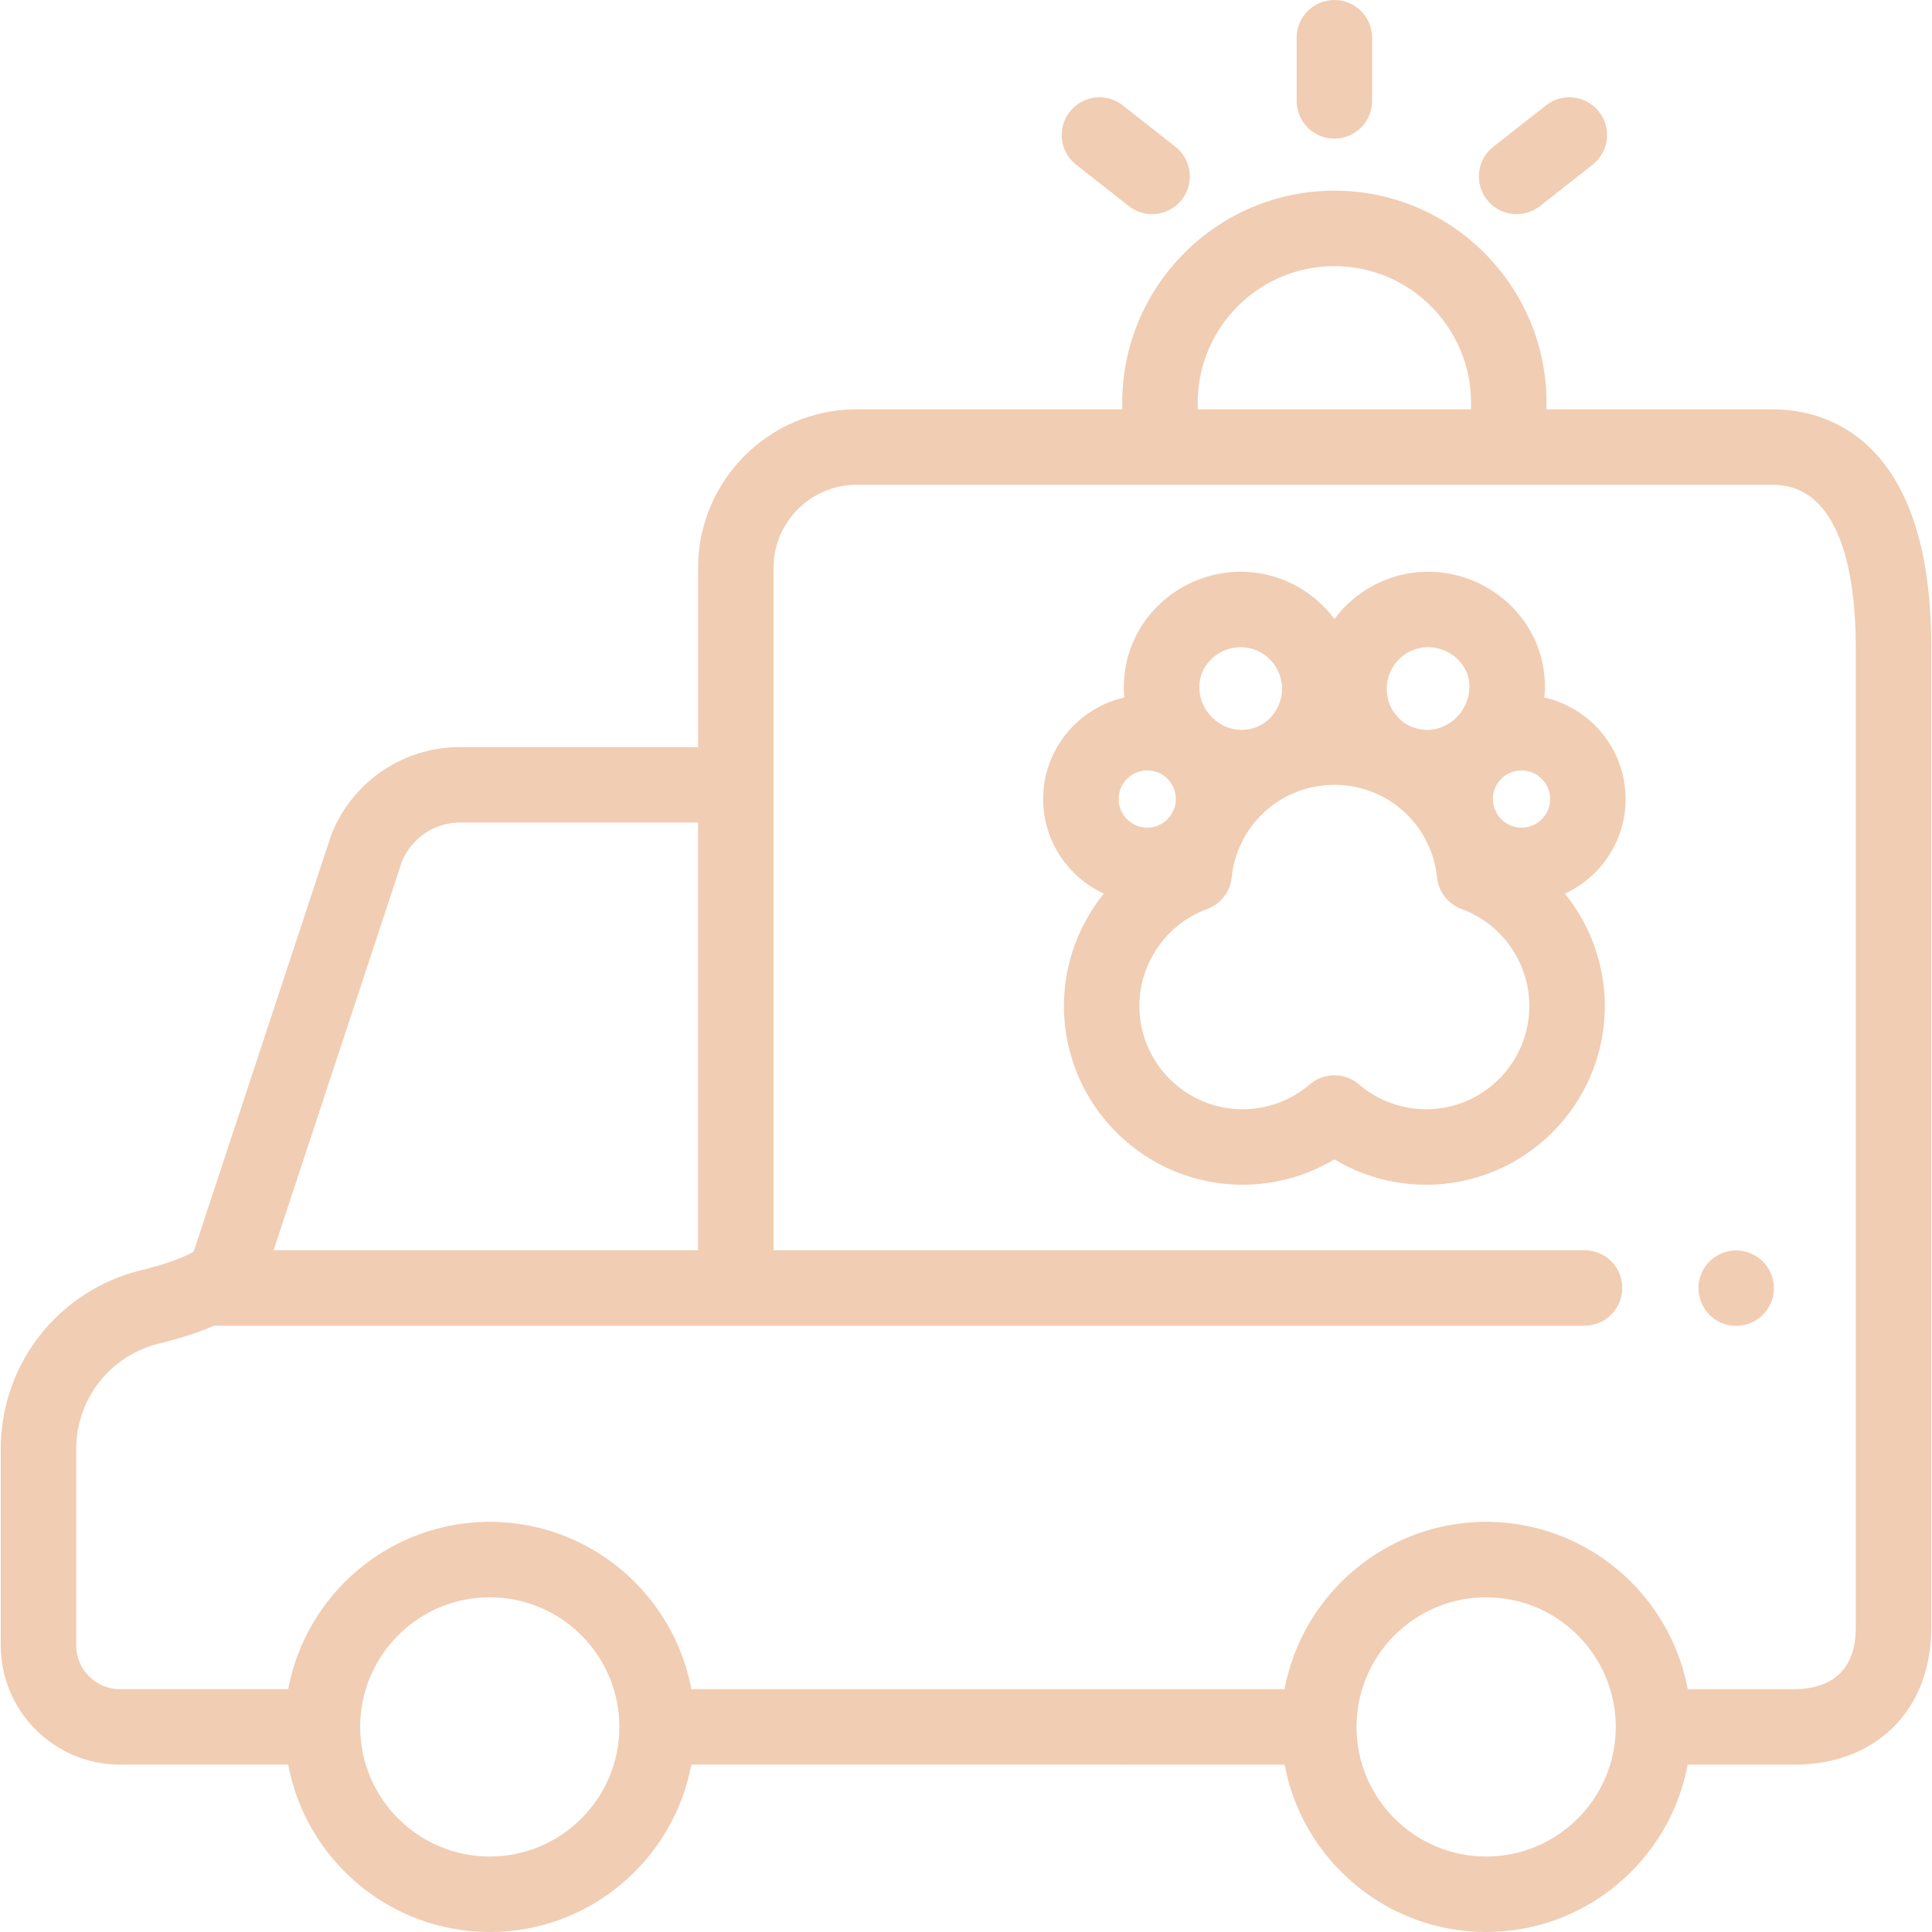
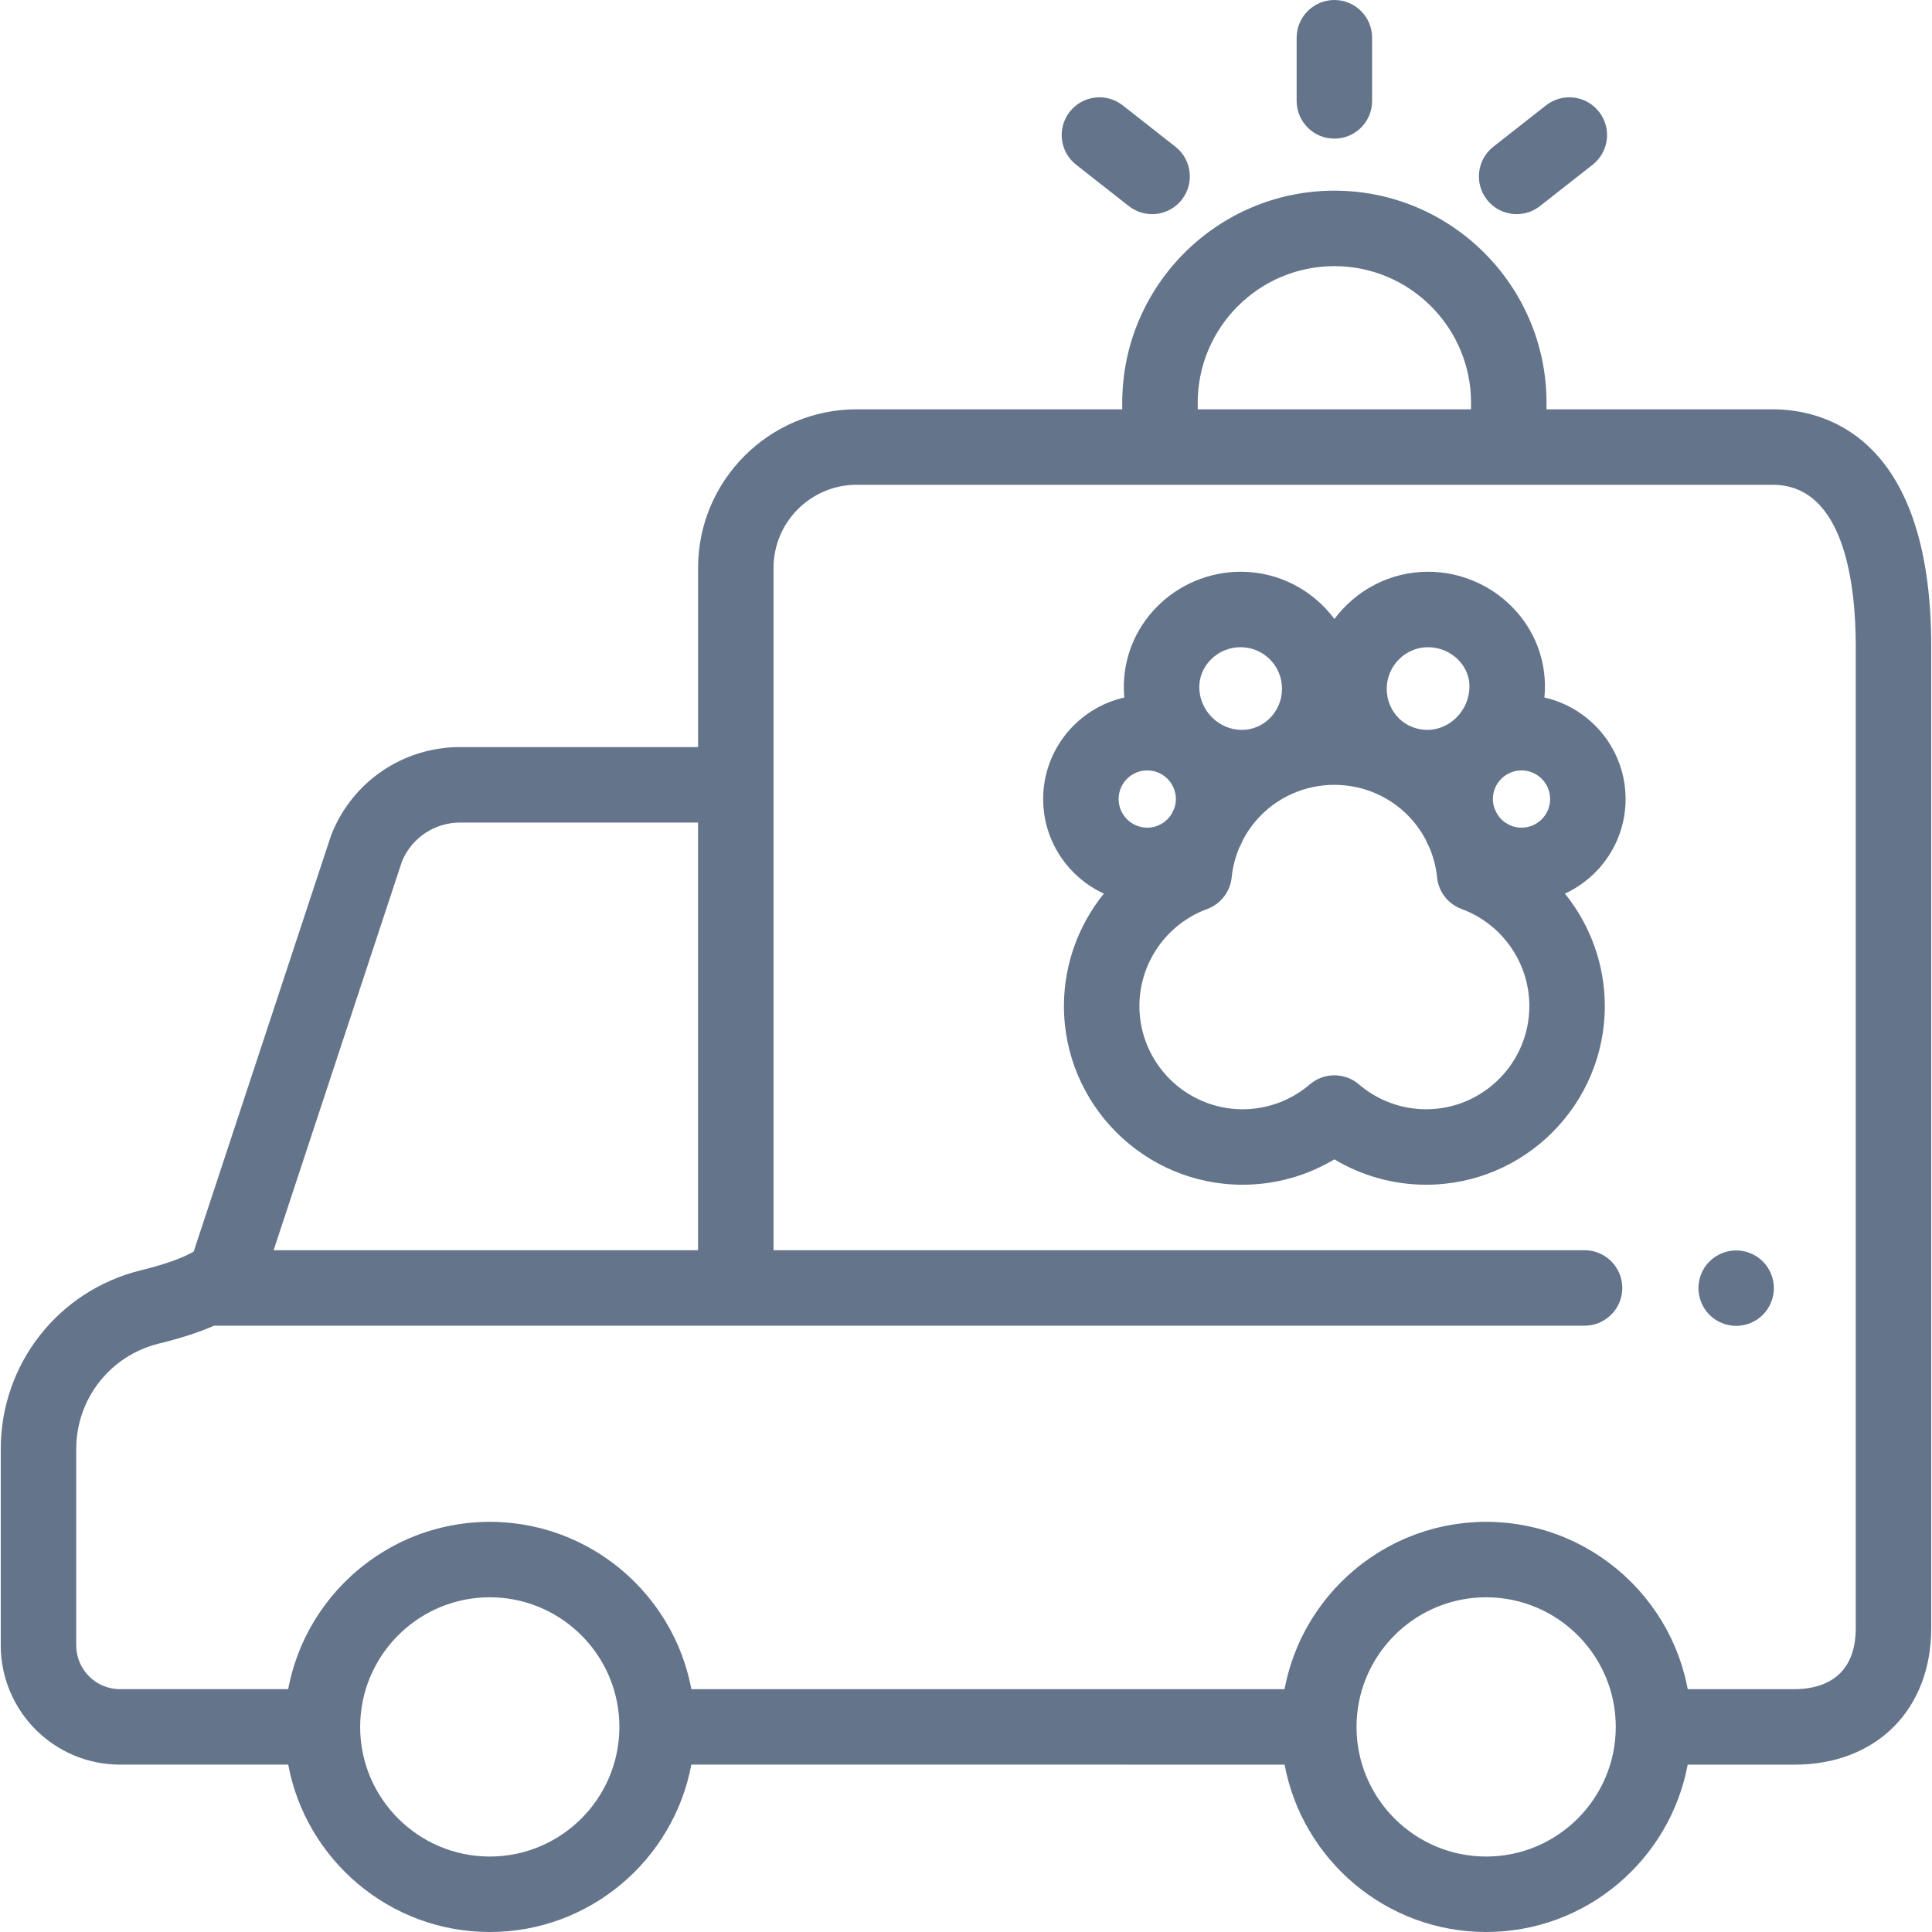
<svg xmlns="http://www.w3.org/2000/svg" version="1.1" id="Capa_1" x="0px" y="0px" viewBox="0 0 512 512" style="enable-background:new 0 0 512 512;" xml:space="preserve" width="512px" height="512px">
  <g>
    <g>
      <g>
-         <path d="M469.772,108.472h-59.929v-1.724c0-31-25.22-56.22-56.22-56.22s-56.22,25.22-56.22,56.22v1.724h-70.381    c-23.174,0-42.027,18.854-42.027,42.027v47.483h-63.029c-15.036,0-28.401,9.005-34.048,22.941    c-0.082,0.204-0.158,0.411-0.228,0.62L51.329,331.682c-0.33,0.196-0.751,0.428-1.275,0.69c-0.002,0.001-0.004,0.001-0.006,0.002    c-2.079,1.038-5.962,2.618-12.654,4.253c-21.898,5.347-37.193,24.828-37.193,47.377v52.039c0,17.424,14.175,31.6,31.599,31.6    l44.58,0.001C81.087,492.853,103.24,512,129.794,512c26.553,0,48.706-19.147,53.414-44.355l157.223,0.003    c4.708,25.207,26.86,44.352,53.413,44.352c26.552,0,48.704-19.144,53.413-44.351l28.311,0.001    c21.671,0,36.231-14.561,36.231-36.231V171.35C511.799,114.599,482.408,108.472,469.772,108.472z M317.403,106.748    c0-19.972,16.248-36.22,36.22-36.22c19.972,0,36.22,16.248,36.22,36.22v1.724h-72.44V106.748z M106.567,228.164    c2.634-6.195,8.646-10.182,15.398-10.182h63.029v113.339H72.51L106.567,228.164z M129.794,492    c-18.941,0-34.351-15.409-34.351-34.351c0-0.234,0.013-0.465,0.018-0.699c0.007-0.357,0.009-0.715,0.027-1.07    c0.003-0.056,0.01-0.111,0.013-0.167c1.008-18.043,16.004-32.415,34.293-32.415c16.55,0,30.404,11.767,33.637,27.373    c0.004,0.02,0.01,0.04,0.014,0.06c0.109,0.529,0.203,1.063,0.287,1.601c0.005,0.03,0.011,0.059,0.016,0.089    c0.06,0.391,0.104,0.786,0.15,1.181c0.021,0.18,0.05,0.357,0.068,0.537c0.031,0.308,0.048,0.621,0.071,0.931    c0.02,0.271,0.048,0.539,0.062,0.811c0.014,0.28,0.014,0.564,0.021,0.846c0.008,0.307,0.023,0.612,0.023,0.921    C164.145,476.591,148.735,492,129.794,492z M393.844,492c-18.941,0-34.351-15.409-34.351-34.351c0-0.447,0.017-0.891,0.034-1.334    c0.005-0.143,0.004-0.289,0.011-0.431c0.017-0.33,0.049-0.655,0.075-0.982c0.02-0.253,0.032-0.509,0.058-0.761    c0.011-0.107,0.029-0.212,0.04-0.318c0.116-1.044,0.273-2.076,0.481-3.089c0.006-0.03,0.014-0.059,0.021-0.089    c3.243-15.593,17.089-27.346,33.631-27.346c4.735,0,9.25,0.963,13.358,2.704c12.325,5.222,20.992,17.441,20.992,31.647    C428.194,476.591,412.785,492,393.844,492z M475.568,447.649l-28.295-0.001c-0.033-0.177-0.076-0.351-0.111-0.528    c-0.066-0.334-0.137-0.665-0.209-0.997c-0.111-0.51-0.228-1.018-0.352-1.523c-0.081-0.329-0.165-0.656-0.252-0.982    c-0.136-0.508-0.281-1.012-0.431-1.514c-0.094-0.312-0.186-0.625-0.284-0.935c-0.167-0.524-0.346-1.043-0.529-1.56    c-0.098-0.277-0.191-0.557-0.294-0.832c-0.222-0.598-0.459-1.189-0.702-1.776c-0.077-0.186-0.147-0.376-0.226-0.561    c-0.331-0.778-0.679-1.547-1.044-2.306c-0.046-0.095-0.096-0.186-0.142-0.28c-0.32-0.654-0.651-1.302-0.996-1.942    c-0.127-0.235-0.262-0.464-0.392-0.697c-0.276-0.494-0.555-0.986-0.847-1.471c-0.158-0.263-0.322-0.521-0.485-0.782    c-0.278-0.446-0.561-0.889-0.851-1.327c-0.178-0.268-0.359-0.532-0.542-0.796c-0.292-0.423-0.59-0.841-0.893-1.255    c-0.191-0.26-0.382-0.519-0.577-0.776c-0.315-0.414-0.638-0.822-0.964-1.226c-0.195-0.241-0.387-0.483-0.586-0.721    c-0.355-0.425-0.72-0.841-1.087-1.255c-0.182-0.204-0.359-0.413-0.544-0.614c-0.458-0.501-0.928-0.99-1.405-1.473    c-0.103-0.104-0.201-0.213-0.305-0.316c-0.589-0.588-1.192-1.163-1.808-1.724c-0.131-0.12-0.268-0.233-0.401-0.352    c-0.482-0.431-0.97-0.858-1.468-1.272c-0.218-0.182-0.443-0.356-0.664-0.534c-0.423-0.34-0.847-0.678-1.279-1.006    c-0.254-0.192-0.511-0.379-0.768-0.566c-0.413-0.302-0.829-0.6-1.251-0.89c-0.272-0.187-0.547-0.371-0.822-0.554    c-0.421-0.279-0.847-0.551-1.276-0.819c-0.28-0.175-0.561-0.348-0.845-0.518c-0.443-0.265-0.891-0.52-1.342-0.772    c-0.277-0.155-0.553-0.313-0.833-0.463c-0.49-0.263-0.987-0.514-1.486-0.762c-0.248-0.124-0.493-0.253-0.743-0.372    c-0.652-0.312-1.313-0.61-1.979-0.896c-0.102-0.044-0.202-0.093-0.305-0.137c-0.772-0.327-1.554-0.634-2.344-0.926    c-0.225-0.083-0.454-0.156-0.681-0.236c-0.566-0.2-1.133-0.397-1.707-0.579c-0.301-0.095-0.605-0.181-0.908-0.271    c-0.509-0.151-1.019-0.3-1.534-0.437c-0.33-0.088-0.662-0.168-0.995-0.25c-0.497-0.122-0.996-0.239-1.498-0.347    c-0.345-0.074-0.69-0.144-1.037-0.212c-0.502-0.098-1.007-0.187-1.514-0.271c-0.347-0.057-0.694-0.115-1.043-0.165    c-0.524-0.076-1.052-0.14-1.581-0.201c-0.335-0.039-0.669-0.081-1.006-0.113c-0.582-0.056-1.169-0.096-1.757-0.134    c-0.287-0.018-0.571-0.044-0.859-0.058c-0.877-0.042-1.759-0.067-2.646-0.067c-0.887,0-1.769,0.025-2.646,0.067    c-0.288,0.014-0.573,0.04-0.86,0.058c-0.587,0.038-1.173,0.078-1.755,0.134c-0.338,0.033-0.672,0.075-1.008,0.114    c-0.528,0.061-1.055,0.125-1.578,0.201c-0.35,0.051-0.699,0.108-1.047,0.166c-0.505,0.084-1.008,0.173-1.509,0.27    c-0.349,0.068-0.696,0.139-1.043,0.213c-0.499,0.108-0.995,0.224-1.489,0.345c-0.336,0.082-0.671,0.164-1.004,0.252    c-0.51,0.135-1.015,0.282-1.519,0.432c-0.308,0.092-0.618,0.179-0.924,0.276c-0.563,0.178-1.118,0.371-1.673,0.567    c-0.238,0.084-0.479,0.161-0.716,0.249c-0.786,0.29-1.564,0.596-2.332,0.921c-0.127,0.054-0.251,0.114-0.378,0.169    c-0.641,0.277-1.277,0.562-1.905,0.862c-0.265,0.127-0.524,0.263-0.787,0.394c-0.482,0.241-0.964,0.483-1.438,0.737    c-0.293,0.157-0.582,0.322-0.872,0.485c-0.436,0.245-0.871,0.492-1.3,0.748c-0.296,0.177-0.588,0.358-0.88,0.54    c-0.415,0.259-0.827,0.523-1.235,0.792c-0.289,0.191-0.576,0.384-0.861,0.58c-0.405,0.279-0.804,0.565-1.201,0.855    c-0.273,0.199-0.547,0.397-0.816,0.601c-0.411,0.312-0.814,0.633-1.216,0.956c-0.242,0.195-0.487,0.385-0.726,0.584    c-0.462,0.385-0.914,0.782-1.363,1.181c-0.167,0.148-0.338,0.291-0.503,0.441c-0.607,0.553-1.201,1.119-1.782,1.699    c-0.147,0.146-0.286,0.3-0.432,0.448c-0.431,0.44-0.859,0.883-1.276,1.338c-0.208,0.228-0.409,0.462-0.613,0.693    c-0.343,0.387-0.684,0.775-1.016,1.172c-0.216,0.259-0.426,0.522-0.637,0.785c-0.308,0.382-0.612,0.766-0.91,1.156    c-0.211,0.277-0.418,0.557-0.624,0.838c-0.286,0.39-0.566,0.784-0.841,1.182c-0.198,0.287-0.395,0.574-0.588,0.865    c-0.273,0.41-0.537,0.826-0.798,1.244c-0.179,0.286-0.36,0.571-0.533,0.86c-0.27,0.449-0.528,0.905-0.784,1.363    c-0.15,0.267-0.305,0.531-0.451,0.802c-0.308,0.57-0.601,1.15-0.888,1.732c-0.081,0.164-0.168,0.323-0.247,0.488    c-0.359,0.746-0.701,1.502-1.027,2.267c-0.099,0.233-0.188,0.471-0.284,0.706c-0.221,0.539-0.439,1.08-0.643,1.628    c-0.114,0.306-0.217,0.616-0.326,0.923c-0.171,0.486-0.339,0.973-0.497,1.465c-0.107,0.334-0.206,0.672-0.307,1.009    c-0.142,0.476-0.279,0.953-0.408,1.434c-0.093,0.348-0.182,0.698-0.269,1.049c-0.119,0.481-0.23,0.965-0.336,1.452    c-0.077,0.353-0.153,0.706-0.223,1.061c-0.033,0.168-0.074,0.333-0.105,0.501l-157.194-0.003    c-0.033-0.173-0.074-0.344-0.108-0.517c-0.067-0.342-0.141-0.681-0.214-1.02c-0.109-0.5-0.223-0.998-0.346-1.493    c-0.084-0.339-0.17-0.677-0.26-1.013c-0.132-0.494-0.273-0.984-0.419-1.472c-0.097-0.326-0.194-0.652-0.297-0.976    c-0.161-0.504-0.333-1.002-0.508-1.499c-0.105-0.298-0.206-0.598-0.316-0.894c-0.207-0.558-0.429-1.108-0.655-1.657    c-0.092-0.226-0.178-0.456-0.274-0.68c-0.327-0.767-0.669-1.525-1.03-2.273c-0.073-0.151-0.153-0.297-0.227-0.447    c-0.294-0.597-0.594-1.19-0.91-1.774c-0.142-0.264-0.294-0.523-0.441-0.784c-0.26-0.463-0.521-0.925-0.794-1.379    c-0.172-0.287-0.351-0.568-0.528-0.851c-0.263-0.421-0.529-0.839-0.803-1.252c-0.192-0.289-0.387-0.574-0.585-0.859    c-0.276-0.399-0.558-0.795-0.844-1.187c-0.205-0.28-0.412-0.56-0.623-0.836c-0.297-0.39-0.601-0.774-0.909-1.155    c-0.212-0.263-0.423-0.528-0.639-0.787c-0.331-0.395-0.671-0.782-1.012-1.168c-0.206-0.232-0.408-0.468-0.617-0.697    c-0.412-0.45-0.836-0.889-1.263-1.325c-0.15-0.153-0.293-0.311-0.445-0.461c-0.58-0.579-1.173-1.144-1.779-1.696    c-0.168-0.154-0.344-0.299-0.514-0.451c-0.445-0.396-0.893-0.789-1.352-1.171c-0.242-0.201-0.49-0.394-0.735-0.591    c-0.398-0.32-0.798-0.639-1.206-0.948c-0.271-0.206-0.547-0.405-0.822-0.606c-0.395-0.288-0.792-0.573-1.195-0.851    c-0.287-0.197-0.576-0.391-0.867-0.583c-0.406-0.268-0.815-0.53-1.228-0.788c-0.294-0.184-0.589-0.366-0.887-0.544    c-0.426-0.255-0.858-0.501-1.292-0.744c-0.292-0.164-0.583-0.33-0.879-0.488c-0.471-0.253-0.949-0.493-1.427-0.732    c-0.266-0.133-0.529-0.271-0.798-0.4c-0.619-0.296-1.247-0.577-1.878-0.851c-0.135-0.059-0.267-0.123-0.403-0.181    c-0.767-0.324-1.544-0.63-2.329-0.92c-0.241-0.089-0.486-0.167-0.729-0.253c-0.55-0.194-1.102-0.386-1.66-0.563    c-0.308-0.098-0.621-0.186-0.932-0.278c-0.502-0.149-1.004-0.295-1.511-0.43c-0.335-0.089-0.672-0.171-1.009-0.253    c-0.493-0.121-0.987-0.236-1.485-0.344c-0.347-0.075-0.695-0.146-1.045-0.214c-0.5-0.097-1.003-0.187-1.508-0.27    c-0.348-0.057-0.696-0.115-1.047-0.166c-0.524-0.076-1.051-0.14-1.579-0.201c-0.335-0.039-0.669-0.081-1.006-0.114    c-0.583-0.056-1.169-0.096-1.757-0.134c-0.287-0.018-0.571-0.044-0.859-0.058c-0.877-0.042-1.758-0.067-2.646-0.067    c-0.887,0-1.768,0.025-2.646,0.067c-0.288,0.014-0.573,0.04-0.86,0.058c-0.587,0.038-1.173,0.078-1.755,0.134    c-0.338,0.033-0.673,0.075-1.009,0.114c-0.527,0.061-1.053,0.125-1.576,0.201c-0.352,0.051-0.701,0.109-1.05,0.166    c-0.504,0.083-1.005,0.172-1.504,0.269c-0.35,0.068-0.7,0.139-1.047,0.214c-0.496,0.107-0.989,0.222-1.481,0.343    c-0.339,0.083-0.679,0.166-1.015,0.255c-0.503,0.134-1.002,0.279-1.5,0.427c-0.314,0.093-0.63,0.183-0.942,0.281    c-0.55,0.174-1.094,0.364-1.637,0.555c-0.251,0.088-0.504,0.169-0.753,0.261c-0.782,0.289-1.556,0.593-2.32,0.916    c-0.155,0.066-0.306,0.139-0.46,0.206c-0.611,0.265-1.219,0.537-1.819,0.824c-0.28,0.134-0.554,0.278-0.832,0.417    c-0.467,0.233-0.933,0.468-1.392,0.714c-0.304,0.163-0.603,0.334-0.904,0.503c-0.424,0.238-0.847,0.478-1.264,0.728    c-0.306,0.183-0.609,0.37-0.912,0.559c-0.403,0.251-0.803,0.508-1.199,0.769c-0.3,0.198-0.598,0.398-0.894,0.602    c-0.392,0.27-0.778,0.547-1.163,0.827c-0.285,0.208-0.572,0.415-0.853,0.629c-0.393,0.299-0.779,0.606-1.164,0.915    c-0.259,0.208-0.521,0.411-0.775,0.624c-0.433,0.36-0.855,0.732-1.276,1.105c-0.196,0.173-0.396,0.341-0.59,0.517    c-0.599,0.547-1.187,1.107-1.761,1.679c-0.178,0.178-0.348,0.364-0.524,0.544c-0.399,0.409-0.796,0.819-1.182,1.24    c-0.225,0.245-0.441,0.498-0.661,0.747c-0.326,0.369-0.651,0.738-0.966,1.116c-0.228,0.272-0.45,0.55-0.672,0.827    c-0.295,0.367-0.587,0.736-0.873,1.111c-0.221,0.29-0.437,0.582-0.652,0.876c-0.275,0.376-0.545,0.756-0.811,1.14    c-0.207,0.299-0.413,0.599-0.614,0.902c-0.263,0.396-0.517,0.797-0.77,1.199c-0.188,0.3-0.377,0.598-0.559,0.902    c-0.259,0.431-0.506,0.869-0.753,1.307c-0.16,0.285-0.325,0.567-0.481,0.855c-0.29,0.538-0.565,1.084-0.837,1.632    c-0.098,0.196-0.202,0.388-0.297,0.586c-0.356,0.74-0.695,1.489-1.018,2.247c-0.11,0.258-0.208,0.521-0.314,0.781    c-0.21,0.515-0.419,1.03-0.613,1.552c-0.119,0.319-0.227,0.642-0.34,0.964c-0.166,0.473-0.33,0.946-0.483,1.424    c-0.11,0.343-0.212,0.689-0.315,1.035c-0.139,0.467-0.274,0.935-0.401,1.407c-0.095,0.355-0.186,0.712-0.275,1.07    c-0.117,0.473-0.226,0.949-0.33,1.428c-0.078,0.36-0.156,0.719-0.227,1.082c-0.032,0.164-0.072,0.326-0.103,0.49l-44.565,0    c-6.396,0-11.599-5.203-11.599-11.6v-52.039c0-13.302,9.021-24.794,21.938-27.947c5.699-1.393,10.594-2.981,14.591-4.735h363.192    c5.522,0,10-4.477,10-10c0-5.522-4.478-10-10-10H204.995V150.499c0-12.145,9.882-22.027,22.027-22.027h242.749    c19.166,0,22.027,26.864,22.027,42.878v260.068h0.001C491.799,445.541,481.629,447.649,475.568,447.649z" data-original="#000000" class="active-path" data-old_color="#f1cdb3" fill="#f1cdb3" />
+         <path d="M469.772,108.472h-59.929v-1.724c0-31-25.22-56.22-56.22-56.22s-56.22,25.22-56.22,56.22v1.724h-70.381    c-23.174,0-42.027,18.854-42.027,42.027v47.483h-63.029c-15.036,0-28.401,9.005-34.048,22.941    c-0.082,0.204-0.158,0.411-0.228,0.62L51.329,331.682c-0.33,0.196-0.751,0.428-1.275,0.69c-0.002,0.001-0.004,0.001-0.006,0.002    c-2.079,1.038-5.962,2.618-12.654,4.253c-21.898,5.347-37.193,24.828-37.193,47.377v52.039c0,17.424,14.175,31.6,31.599,31.6    l44.58,0.001C81.087,492.853,103.24,512,129.794,512c26.553,0,48.706-19.147,53.414-44.355l157.223,0.003    c4.708,25.207,26.86,44.352,53.413,44.352c26.552,0,48.704-19.144,53.413-44.351l28.311,0.001    c21.671,0,36.231-14.561,36.231-36.231V171.35C511.799,114.599,482.408,108.472,469.772,108.472z M317.403,106.748    c0-19.972,16.248-36.22,36.22-36.22c19.972,0,36.22,16.248,36.22,36.22v1.724h-72.44V106.748z M106.567,228.164    c2.634-6.195,8.646-10.182,15.398-10.182h63.029v113.339H72.51L106.567,228.164z M129.794,492    c-18.941,0-34.351-15.409-34.351-34.351c0-0.234,0.013-0.465,0.018-0.699c0.007-0.357,0.009-0.715,0.027-1.07    c0.003-0.056,0.01-0.111,0.013-0.167c1.008-18.043,16.004-32.415,34.293-32.415c16.55,0,30.404,11.767,33.637,27.373    c0.004,0.02,0.01,0.04,0.014,0.06c0.109,0.529,0.203,1.063,0.287,1.601c0.005,0.03,0.011,0.059,0.016,0.089    c0.06,0.391,0.104,0.786,0.15,1.181c0.021,0.18,0.05,0.357,0.068,0.537c0.031,0.308,0.048,0.621,0.071,0.931    c0.02,0.271,0.048,0.539,0.062,0.811c0.014,0.28,0.014,0.564,0.021,0.846c0.008,0.307,0.023,0.612,0.023,0.921    C164.145,476.591,148.735,492,129.794,492z M393.844,492c-18.941,0-34.351-15.409-34.351-34.351c0-0.447,0.017-0.891,0.034-1.334    c0.005-0.143,0.004-0.289,0.011-0.431c0.017-0.33,0.049-0.655,0.075-0.982c0.02-0.253,0.032-0.509,0.058-0.761    c0.011-0.107,0.029-0.212,0.04-0.318c0.116-1.044,0.273-2.076,0.481-3.089c0.006-0.03,0.014-0.059,0.021-0.089    c3.243-15.593,17.089-27.346,33.631-27.346c4.735,0,9.25,0.963,13.358,2.704c12.325,5.222,20.992,17.441,20.992,31.647    C428.194,476.591,412.785,492,393.844,492z M475.568,447.649l-28.295-0.001c-0.033-0.177-0.076-0.351-0.111-0.528    c-0.066-0.334-0.137-0.665-0.209-0.997c-0.111-0.51-0.228-1.018-0.352-1.523c-0.081-0.329-0.165-0.656-0.252-0.982    c-0.136-0.508-0.281-1.012-0.431-1.514c-0.094-0.312-0.186-0.625-0.284-0.935c-0.167-0.524-0.346-1.043-0.529-1.56    c-0.098-0.277-0.191-0.557-0.294-0.832c-0.222-0.598-0.459-1.189-0.702-1.776c-0.077-0.186-0.147-0.376-0.226-0.561    c-0.331-0.778-0.679-1.547-1.044-2.306c-0.046-0.095-0.096-0.186-0.142-0.28c-0.32-0.654-0.651-1.302-0.996-1.942    c-0.127-0.235-0.262-0.464-0.392-0.697c-0.276-0.494-0.555-0.986-0.847-1.471c-0.158-0.263-0.322-0.521-0.485-0.782    c-0.278-0.446-0.561-0.889-0.851-1.327c-0.178-0.268-0.359-0.532-0.542-0.796c-0.292-0.423-0.59-0.841-0.893-1.255    c-0.191-0.26-0.382-0.519-0.577-0.776c-0.315-0.414-0.638-0.822-0.964-1.226c-0.195-0.241-0.387-0.483-0.586-0.721    c-0.355-0.425-0.72-0.841-1.087-1.255c-0.182-0.204-0.359-0.413-0.544-0.614c-0.458-0.501-0.928-0.99-1.405-1.473    c-0.103-0.104-0.201-0.213-0.305-0.316c-0.589-0.588-1.192-1.163-1.808-1.724c-0.131-0.12-0.268-0.233-0.401-0.352    c-0.482-0.431-0.97-0.858-1.468-1.272c-0.218-0.182-0.443-0.356-0.664-0.534c-0.423-0.34-0.847-0.678-1.279-1.006    c-0.254-0.192-0.511-0.379-0.768-0.566c-0.413-0.302-0.829-0.6-1.251-0.89c-0.272-0.187-0.547-0.371-0.822-0.554    c-0.421-0.279-0.847-0.551-1.276-0.819c-0.28-0.175-0.561-0.348-0.845-0.518c-0.443-0.265-0.891-0.52-1.342-0.772    c-0.277-0.155-0.553-0.313-0.833-0.463c-0.49-0.263-0.987-0.514-1.486-0.762c-0.248-0.124-0.493-0.253-0.743-0.372    c-0.652-0.312-1.313-0.61-1.979-0.896c-0.102-0.044-0.202-0.093-0.305-0.137c-0.772-0.327-1.554-0.634-2.344-0.926    c-0.225-0.083-0.454-0.156-0.681-0.236c-0.566-0.2-1.133-0.397-1.707-0.579c-0.301-0.095-0.605-0.181-0.908-0.271    c-0.509-0.151-1.019-0.3-1.534-0.437c-0.33-0.088-0.662-0.168-0.995-0.25c-0.497-0.122-0.996-0.239-1.498-0.347    c-0.345-0.074-0.69-0.144-1.037-0.212c-0.502-0.098-1.007-0.187-1.514-0.271c-0.347-0.057-0.694-0.115-1.043-0.165    c-0.524-0.076-1.052-0.14-1.581-0.201c-0.335-0.039-0.669-0.081-1.006-0.113c-0.582-0.056-1.169-0.096-1.757-0.134    c-0.287-0.018-0.571-0.044-0.859-0.058c-0.877-0.042-1.759-0.067-2.646-0.067c-0.887,0-1.769,0.025-2.646,0.067    c-0.288,0.014-0.573,0.04-0.86,0.058c-0.587,0.038-1.173,0.078-1.755,0.134c-0.338,0.033-0.672,0.075-1.008,0.114    c-0.528,0.061-1.055,0.125-1.578,0.201c-0.35,0.051-0.699,0.108-1.047,0.166c-0.505,0.084-1.008,0.173-1.509,0.27    c-0.349,0.068-0.696,0.139-1.043,0.213c-0.499,0.108-0.995,0.224-1.489,0.345c-0.336,0.082-0.671,0.164-1.004,0.252    c-0.51,0.135-1.015,0.282-1.519,0.432c-0.308,0.092-0.618,0.179-0.924,0.276c-0.563,0.178-1.118,0.371-1.673,0.567    c-0.238,0.084-0.479,0.161-0.716,0.249c-0.786,0.29-1.564,0.596-2.332,0.921c-0.127,0.054-0.251,0.114-0.378,0.169    c-0.641,0.277-1.277,0.562-1.905,0.862c-0.265,0.127-0.524,0.263-0.787,0.394c-0.482,0.241-0.964,0.483-1.438,0.737    c-0.293,0.157-0.582,0.322-0.872,0.485c-0.436,0.245-0.871,0.492-1.3,0.748c-0.296,0.177-0.588,0.358-0.88,0.54    c-0.415,0.259-0.827,0.523-1.235,0.792c-0.289,0.191-0.576,0.384-0.861,0.58c-0.405,0.279-0.804,0.565-1.201,0.855    c-0.273,0.199-0.547,0.397-0.816,0.601c-0.411,0.312-0.814,0.633-1.216,0.956c-0.242,0.195-0.487,0.385-0.726,0.584    c-0.462,0.385-0.914,0.782-1.363,1.181c-0.167,0.148-0.338,0.291-0.503,0.441c-0.607,0.553-1.201,1.119-1.782,1.699    c-0.147,0.146-0.286,0.3-0.432,0.448c-0.431,0.44-0.859,0.883-1.276,1.338c-0.208,0.228-0.409,0.462-0.613,0.693    c-0.343,0.387-0.684,0.775-1.016,1.172c-0.216,0.259-0.426,0.522-0.637,0.785c-0.308,0.382-0.612,0.766-0.91,1.156    c-0.211,0.277-0.418,0.557-0.624,0.838c-0.286,0.39-0.566,0.784-0.841,1.182c-0.198,0.287-0.395,0.574-0.588,0.865    c-0.273,0.41-0.537,0.826-0.798,1.244c-0.179,0.286-0.36,0.571-0.533,0.86c-0.27,0.449-0.528,0.905-0.784,1.363    c-0.15,0.267-0.305,0.531-0.451,0.802c-0.308,0.57-0.601,1.15-0.888,1.732c-0.081,0.164-0.168,0.323-0.247,0.488    c-0.359,0.746-0.701,1.502-1.027,2.267c-0.099,0.233-0.188,0.471-0.284,0.706c-0.221,0.539-0.439,1.08-0.643,1.628    c-0.114,0.306-0.217,0.616-0.326,0.923c-0.171,0.486-0.339,0.973-0.497,1.465c-0.107,0.334-0.206,0.672-0.307,1.009    c-0.142,0.476-0.279,0.953-0.408,1.434c-0.093,0.348-0.182,0.698-0.269,1.049c-0.119,0.481-0.23,0.965-0.336,1.452    c-0.077,0.353-0.153,0.706-0.223,1.061c-0.033,0.168-0.074,0.333-0.105,0.501l-157.194-0.003    c-0.033-0.173-0.074-0.344-0.108-0.517c-0.067-0.342-0.141-0.681-0.214-1.02c-0.109-0.5-0.223-0.998-0.346-1.493    c-0.084-0.339-0.17-0.677-0.26-1.013c-0.132-0.494-0.273-0.984-0.419-1.472c-0.097-0.326-0.194-0.652-0.297-0.976    c-0.161-0.504-0.333-1.002-0.508-1.499c-0.105-0.298-0.206-0.598-0.316-0.894c-0.207-0.558-0.429-1.108-0.655-1.657    c-0.092-0.226-0.178-0.456-0.274-0.68c-0.327-0.767-0.669-1.525-1.03-2.273c-0.073-0.151-0.153-0.297-0.227-0.447    c-0.294-0.597-0.594-1.19-0.91-1.774c-0.142-0.264-0.294-0.523-0.441-0.784c-0.26-0.463-0.521-0.925-0.794-1.379    c-0.172-0.287-0.351-0.568-0.528-0.851c-0.263-0.421-0.529-0.839-0.803-1.252c-0.192-0.289-0.387-0.574-0.585-0.859    c-0.276-0.399-0.558-0.795-0.844-1.187c-0.205-0.28-0.412-0.56-0.623-0.836c-0.297-0.39-0.601-0.774-0.909-1.155    c-0.212-0.263-0.423-0.528-0.639-0.787c-0.331-0.395-0.671-0.782-1.012-1.168c-0.206-0.232-0.408-0.468-0.617-0.697    c-0.412-0.45-0.836-0.889-1.263-1.325c-0.15-0.153-0.293-0.311-0.445-0.461c-0.58-0.579-1.173-1.144-1.779-1.696    c-0.168-0.154-0.344-0.299-0.514-0.451c-0.445-0.396-0.893-0.789-1.352-1.171c-0.242-0.201-0.49-0.394-0.735-0.591    c-0.398-0.32-0.798-0.639-1.206-0.948c-0.271-0.206-0.547-0.405-0.822-0.606c-0.395-0.288-0.792-0.573-1.195-0.851    c-0.287-0.197-0.576-0.391-0.867-0.583c-0.406-0.268-0.815-0.53-1.228-0.788c-0.294-0.184-0.589-0.366-0.887-0.544    c-0.426-0.255-0.858-0.501-1.292-0.744c-0.292-0.164-0.583-0.33-0.879-0.488c-0.471-0.253-0.949-0.493-1.427-0.732    c-0.266-0.133-0.529-0.271-0.798-0.4c-0.619-0.296-1.247-0.577-1.878-0.851c-0.135-0.059-0.267-0.123-0.403-0.181    c-0.767-0.324-1.544-0.63-2.329-0.92c-0.241-0.089-0.486-0.167-0.729-0.253c-0.55-0.194-1.102-0.386-1.66-0.563    c-0.308-0.098-0.621-0.186-0.932-0.278c-0.502-0.149-1.004-0.295-1.511-0.43c-0.335-0.089-0.672-0.171-1.009-0.253    c-0.493-0.121-0.987-0.236-1.485-0.344c-0.347-0.075-0.695-0.146-1.045-0.214c-0.5-0.097-1.003-0.187-1.508-0.27    c-0.348-0.057-0.696-0.115-1.047-0.166c-0.524-0.076-1.051-0.14-1.579-0.201c-0.335-0.039-0.669-0.081-1.006-0.114    c-0.583-0.056-1.169-0.096-1.757-0.134c-0.287-0.018-0.571-0.044-0.859-0.058c-0.877-0.042-1.758-0.067-2.646-0.067    c-0.887,0-1.768,0.025-2.646,0.067c-0.288,0.014-0.573,0.04-0.86,0.058c-0.587,0.038-1.173,0.078-1.755,0.134    c-0.338,0.033-0.673,0.075-1.009,0.114c-0.527,0.061-1.053,0.125-1.576,0.201c-0.352,0.051-0.701,0.109-1.05,0.166    c-0.504,0.083-1.005,0.172-1.504,0.269c-0.35,0.068-0.7,0.139-1.047,0.214c-0.496,0.107-0.989,0.222-1.481,0.343    c-0.339,0.083-0.679,0.166-1.015,0.255c-0.503,0.134-1.002,0.279-1.5,0.427c-0.314,0.093-0.63,0.183-0.942,0.281    c-0.55,0.174-1.094,0.364-1.637,0.555c-0.251,0.088-0.504,0.169-0.753,0.261c-0.782,0.289-1.556,0.593-2.32,0.916    c-0.155,0.066-0.306,0.139-0.46,0.206c-0.611,0.265-1.219,0.537-1.819,0.824c-0.28,0.134-0.554,0.278-0.832,0.417    c-0.467,0.233-0.933,0.468-1.392,0.714c-0.304,0.163-0.603,0.334-0.904,0.503c-0.424,0.238-0.847,0.478-1.264,0.728    c-0.306,0.183-0.609,0.37-0.912,0.559c-0.403,0.251-0.803,0.508-1.199,0.769c-0.3,0.198-0.598,0.398-0.894,0.602    c-0.392,0.27-0.778,0.547-1.163,0.827c-0.285,0.208-0.572,0.415-0.853,0.629c-0.393,0.299-0.779,0.606-1.164,0.915    c-0.259,0.208-0.521,0.411-0.775,0.624c-0.433,0.36-0.855,0.732-1.276,1.105c-0.196,0.173-0.396,0.341-0.59,0.517    c-0.599,0.547-1.187,1.107-1.761,1.679c-0.178,0.178-0.348,0.364-0.524,0.544c-0.399,0.409-0.796,0.819-1.182,1.24    c-0.225,0.245-0.441,0.498-0.661,0.747c-0.326,0.369-0.651,0.738-0.966,1.116c-0.228,0.272-0.45,0.55-0.672,0.827    c-0.295,0.367-0.587,0.736-0.873,1.111c-0.221,0.29-0.437,0.582-0.652,0.876c-0.275,0.376-0.545,0.756-0.811,1.14    c-0.207,0.299-0.413,0.599-0.614,0.902c-0.263,0.396-0.517,0.797-0.77,1.199c-0.188,0.3-0.377,0.598-0.559,0.902    c-0.259,0.431-0.506,0.869-0.753,1.307c-0.16,0.285-0.325,0.567-0.481,0.855c-0.29,0.538-0.565,1.084-0.837,1.632    c-0.098,0.196-0.202,0.388-0.297,0.586c-0.356,0.74-0.695,1.489-1.018,2.247c-0.11,0.258-0.208,0.521-0.314,0.781    c-0.21,0.515-0.419,1.03-0.613,1.552c-0.119,0.319-0.227,0.642-0.34,0.964c-0.166,0.473-0.33,0.946-0.483,1.424    c-0.11,0.343-0.212,0.689-0.315,1.035c-0.139,0.467-0.274,0.935-0.401,1.407c-0.095,0.355-0.186,0.712-0.275,1.07    c-0.117,0.473-0.226,0.949-0.33,1.428c-0.078,0.36-0.156,0.719-0.227,1.082c-0.032,0.164-0.072,0.326-0.103,0.49l-44.565,0    c-6.396,0-11.599-5.203-11.599-11.6v-52.039c0-13.302,9.021-24.794,21.938-27.947c5.699-1.393,10.594-2.981,14.591-4.735h363.192    c5.522,0,10-4.477,10-10c0-5.522-4.478-10-10-10H204.995V150.499c0-12.145,9.882-22.027,22.027-22.027h242.749    c19.166,0,22.027,26.864,22.027,42.878v260.068h0.001C491.799,445.541,481.629,447.649,475.568,447.649z" data-original="#000000" class="active-path" data-old_color="#64748b" fill="#64748b" />
      </g>
    </g>
    <g>
      <g>
-         <path d="M430.798,211.753c0.001-13.128-9.22-24.136-21.523-26.907c0.066-0.691,0.118-1.385,0.138-2.088c0-0.001,0-0.001,0-0.001    c0.229-8.137-2.811-15.872-8.558-21.783c-5.845-6.011-14.008-9.458-22.398-9.458c-10.138,0-19.167,4.933-24.82,12.529    c-5.649-7.596-14.686-12.529-24.847-12.529c-8.315,0-16.422,3.402-22.241,9.336c-5.779,5.892-8.875,13.641-8.717,21.817    c0.014,0.733,0.064,1.458,0.129,2.179c-12.298,2.775-21.513,13.78-21.513,26.905c0,11.107,6.602,20.695,16.084,25.064    c-6.68,8.266-10.578,18.726-10.578,29.785c0,26.116,21.247,47.363,47.363,47.363c8.602,0,17-2.351,24.306-6.721    c7.306,4.37,15.704,6.721,24.306,6.721c26.116,0,47.363-21.247,47.363-47.363c0-11.06-3.898-21.519-10.578-29.785    C424.197,232.448,430.798,222.86,430.798,211.753z M378.457,171.517c3.021,0,5.958,1.239,8.059,3.399    c1.949,2.005,2.98,4.589,2.905,7.278c-0.173,6.131-5.143,11.174-11.08,11.242c-1.63-0.007-3.191-0.353-4.611-1.004    c-0.179-0.083-0.355-0.172-0.535-0.253c-0.898-0.475-1.732-1.08-2.476-1.819c-2.089-2.073-3.233-4.858-3.221-7.844    C367.522,176.451,372.439,171.517,378.457,171.517z M320.826,174.857c2.113-2.154,4.941-3.341,7.963-3.341    c6.036,0,10.952,4.922,10.959,10.971c0.003,3.008-1.17,5.821-3.303,7.922c-0.727,0.717-1.54,1.308-2.409,1.777    c-0.327,0.148-0.646,0.307-0.969,0.462c-1.295,0.534-2.689,0.807-4.113,0.789c-6.019-0.099-11.01-5.102-11.127-11.153    C317.773,179.52,318.839,176.884,320.826,174.857z M296.448,211.754c-0.001-4.184,3.403-7.587,7.585-7.587    c4.184,0,7.587,3.403,7.587,7.587c0,0.859-0.15,1.681-0.414,2.452c-0.25,0.503-0.491,1.011-0.723,1.524    c-1.338,2.162-3.725,3.61-6.449,3.61C299.851,219.34,296.448,215.937,296.448,211.754z M377.929,293.967    c-6.521,0-12.841-2.34-17.796-6.59c-1.873-1.607-4.191-2.409-6.51-2.409c-2.318,0-4.637,0.803-6.51,2.409    c-4.955,4.25-11.275,6.59-17.796,6.59c-15.088,0-27.363-12.275-27.363-27.363c0-11.437,7.211-21.766,17.943-25.701    c3.592-1.316,6.117-4.567,6.506-8.373c0.288-2.822,1.001-5.5,2.06-7.984c0.356-0.677,0.69-1.367,0.99-2.075    c2.657-5.007,6.81-9.053,11.853-11.581c0.435-0.191,0.865-0.392,1.291-0.604c3.378-1.478,7.109-2.296,11.026-2.296    c3.909,0,7.632,0.815,11.005,2.287c0.426,0.211,0.856,0.411,1.291,0.602c5.053,2.527,9.213,6.578,11.874,11.592    c0.3,0.708,0.634,1.398,0.99,2.075c1.059,2.484,1.772,5.162,2.06,7.984c0.389,3.806,2.914,7.057,6.506,8.373    c10.732,3.936,17.943,14.264,17.943,25.701C405.292,281.691,393.017,293.967,377.929,293.967z M403.213,219.34    c-2.724,0-5.111-1.448-6.449-3.61c-0.232-0.513-0.474-1.021-0.723-1.524c-0.264-0.77-0.414-1.593-0.414-2.452    c0-4.184,3.403-7.587,7.587-7.587c4.183,0,7.586,3.403,7.586,7.587C410.799,215.936,407.396,219.34,403.213,219.34z" data-original="#000000" class="active-path" data-old_color="#f1cdb3" fill="#f1cdb3" />
+         <path d="M430.798,211.753c0.001-13.128-9.22-24.136-21.523-26.907c0.066-0.691,0.118-1.385,0.138-2.088c0-0.001,0-0.001,0-0.001    c0.229-8.137-2.811-15.872-8.558-21.783c-5.845-6.011-14.008-9.458-22.398-9.458c-10.138,0-19.167,4.933-24.82,12.529    c-5.649-7.596-14.686-12.529-24.847-12.529c-8.315,0-16.422,3.402-22.241,9.336c-5.779,5.892-8.875,13.641-8.717,21.817    c0.014,0.733,0.064,1.458,0.129,2.179c-12.298,2.775-21.513,13.78-21.513,26.905c0,11.107,6.602,20.695,16.084,25.064    c-6.68,8.266-10.578,18.726-10.578,29.785c0,26.116,21.247,47.363,47.363,47.363c8.602,0,17-2.351,24.306-6.721    c7.306,4.37,15.704,6.721,24.306,6.721c26.116,0,47.363-21.247,47.363-47.363c0-11.06-3.898-21.519-10.578-29.785    C424.197,232.448,430.798,222.86,430.798,211.753z M378.457,171.517c3.021,0,5.958,1.239,8.059,3.399    c1.949,2.005,2.98,4.589,2.905,7.278c-0.173,6.131-5.143,11.174-11.08,11.242c-1.63-0.007-3.191-0.353-4.611-1.004    c-0.179-0.083-0.355-0.172-0.535-0.253c-0.898-0.475-1.732-1.08-2.476-1.819c-2.089-2.073-3.233-4.858-3.221-7.844    C367.522,176.451,372.439,171.517,378.457,171.517z M320.826,174.857c2.113-2.154,4.941-3.341,7.963-3.341    c6.036,0,10.952,4.922,10.959,10.971c0.003,3.008-1.17,5.821-3.303,7.922c-0.727,0.717-1.54,1.308-2.409,1.777    c-0.327,0.148-0.646,0.307-0.969,0.462c-1.295,0.534-2.689,0.807-4.113,0.789c-6.019-0.099-11.01-5.102-11.127-11.153    C317.773,179.52,318.839,176.884,320.826,174.857z M296.448,211.754c-0.001-4.184,3.403-7.587,7.585-7.587    c4.184,0,7.587,3.403,7.587,7.587c0,0.859-0.15,1.681-0.414,2.452c-0.25,0.503-0.491,1.011-0.723,1.524    c-1.338,2.162-3.725,3.61-6.449,3.61C299.851,219.34,296.448,215.937,296.448,211.754z M377.929,293.967    c-6.521,0-12.841-2.34-17.796-6.59c-1.873-1.607-4.191-2.409-6.51-2.409c-2.318,0-4.637,0.803-6.51,2.409    c-4.955,4.25-11.275,6.59-17.796,6.59c-15.088,0-27.363-12.275-27.363-27.363c0-11.437,7.211-21.766,17.943-25.701    c3.592-1.316,6.117-4.567,6.506-8.373c0.288-2.822,1.001-5.5,2.06-7.984c0.356-0.677,0.69-1.367,0.99-2.075    c2.657-5.007,6.81-9.053,11.853-11.581c0.435-0.191,0.865-0.392,1.291-0.604c3.378-1.478,7.109-2.296,11.026-2.296    c3.909,0,7.632,0.815,11.005,2.287c0.426,0.211,0.856,0.411,1.291,0.602c5.053,2.527,9.213,6.578,11.874,11.592    c0.3,0.708,0.634,1.398,0.99,2.075c1.059,2.484,1.772,5.162,2.06,7.984c0.389,3.806,2.914,7.057,6.506,8.373    c10.732,3.936,17.943,14.264,17.943,25.701C405.292,281.691,393.017,293.967,377.929,293.967z M403.213,219.34    c-2.724,0-5.111-1.448-6.449-3.61c-0.232-0.513-0.474-1.021-0.723-1.524c-0.264-0.77-0.414-1.593-0.414-2.452    c0-4.184,3.403-7.587,7.587-7.587c4.183,0,7.586,3.403,7.586,7.587C410.799,215.936,407.396,219.34,403.213,219.34z" data-original="#000000" class="active-path" data-old_color="#64748b" fill="#64748b" />
      </g>
    </g>
    <g>
      <g>
-         <path d="M469.899,339.42c-0.129-0.64-0.319-1.271-0.569-1.87c-0.25-0.61-0.561-1.19-0.92-1.73c-0.36-0.55-0.78-1.06-1.24-1.52    c-0.46-0.46-0.97-0.88-1.52-1.24c-0.54-0.359-1.119-0.67-1.73-0.92c-0.601-0.25-1.23-0.439-1.87-0.57c-1.29-0.26-2.62-0.26-3.9,0    c-0.64,0.131-1.27,0.32-1.88,0.57c-0.6,0.25-1.18,0.561-1.72,0.92c-0.55,0.36-1.06,0.78-1.52,1.24    c-0.461,0.46-0.881,0.97-1.25,1.52c-0.36,0.54-0.671,1.12-0.91,1.73c-0.25,0.6-0.45,1.23-0.57,1.87c-0.13,0.64-0.2,1.3-0.2,1.95    c0,0.649,0.07,1.31,0.2,1.96c0.12,0.63,0.32,1.26,0.57,1.87c0.25,0.6,0.56,1.18,0.92,1.72c0.359,0.55,0.779,1.06,1.24,1.52    c0.46,0.46,0.97,0.88,1.52,1.25c0.54,0.36,1.12,0.66,1.72,0.91c0.61,0.25,1.24,0.45,1.88,0.57c0.641,0.13,1.301,0.2,1.95,0.2    c0.65,0,1.311-0.07,1.95-0.2c0.64-0.12,1.27-0.32,1.87-0.57c0.61-0.25,1.19-0.55,1.73-0.91c0.551-0.37,1.061-0.79,1.52-1.25    c0.46-0.46,0.88-0.97,1.24-1.52c0.359-0.54,0.67-1.12,0.92-1.72c0.25-0.61,0.439-1.24,0.569-1.87c0.131-0.65,0.2-1.311,0.2-1.96    C470.099,340.72,470.03,340.06,469.899,339.42z" data-original="#000000" class="active-path" data-old_color="#f1cdb3" fill="#f1cdb3" />
+         <path d="M469.899,339.42c-0.129-0.64-0.319-1.271-0.569-1.87c-0.25-0.61-0.561-1.19-0.92-1.73c-0.36-0.55-0.78-1.06-1.24-1.52    c-0.46-0.46-0.97-0.88-1.52-1.24c-0.54-0.359-1.119-0.67-1.73-0.92c-0.601-0.25-1.23-0.439-1.87-0.57c-1.29-0.26-2.62-0.26-3.9,0    c-0.64,0.131-1.27,0.32-1.88,0.57c-0.6,0.25-1.18,0.561-1.72,0.92c-0.55,0.36-1.06,0.78-1.52,1.24    c-0.461,0.46-0.881,0.97-1.25,1.52c-0.36,0.54-0.671,1.12-0.91,1.73c-0.25,0.6-0.45,1.23-0.57,1.87c-0.13,0.64-0.2,1.3-0.2,1.95    c0,0.649,0.07,1.31,0.2,1.96c0.12,0.63,0.32,1.26,0.57,1.87c0.25,0.6,0.56,1.18,0.92,1.72c0.359,0.55,0.779,1.06,1.24,1.52    c0.46,0.46,0.97,0.88,1.52,1.25c0.54,0.36,1.12,0.66,1.72,0.91c0.61,0.25,1.24,0.45,1.88,0.57c0.641,0.13,1.301,0.2,1.95,0.2    c0.65,0,1.311-0.07,1.95-0.2c0.64-0.12,1.27-0.32,1.87-0.57c0.61-0.25,1.19-0.55,1.73-0.91c0.551-0.37,1.061-0.79,1.52-1.25    c0.46-0.46,0.88-0.97,1.24-1.52c0.359-0.54,0.67-1.12,0.92-1.72c0.25-0.61,0.439-1.24,0.569-1.87c0.131-0.65,0.2-1.311,0.2-1.96    C470.099,340.72,470.03,340.06,469.899,339.42z" data-original="#000000" class="active-path" data-old_color="#64748b" fill="#64748b" />
      </g>
    </g>
    <g>
      <g>
-         <path d="M353.623,0c-5.522,0-10,4.477-10,10v16.74c0,5.523,4.478,10,10,10c5.523,0,10-4.478,10-10V10    C363.623,4.477,359.146,0,353.623,0z" data-original="#000000" class="active-path" data-old_color="#f1cdb3" fill="#f1cdb3" />
+         <path d="M353.623,0c-5.522,0-10,4.477-10,10v16.74c0,5.523,4.478,10,10,10c5.523,0,10-4.478,10-10V10    C363.623,4.477,359.146,0,353.623,0z" data-original="#000000" class="active-path" data-old_color="#64748b" fill="#64748b" />
      </g>
    </g>
    <g>
      <g>
-         <path d="M311.494,38.883l-13.958-10.959c-4.347-3.412-10.631-2.653-14.041,1.69c-3.41,4.344-2.653,10.63,1.69,14.04l13.958,10.959    c1.832,1.438,4.008,2.135,6.169,2.135c2.965,0,5.899-1.313,7.872-3.824C316.595,48.579,315.838,42.293,311.494,38.883z" data-original="#000000" class="active-path" data-old_color="#f1cdb3" fill="#f1cdb3" />
+         <path d="M311.494,38.883l-13.958-10.959c-4.347-3.412-10.631-2.653-14.041,1.69c-3.41,4.344-2.653,10.63,1.69,14.04l13.958,10.959    c1.832,1.438,4.008,2.135,6.169,2.135c2.965,0,5.899-1.313,7.872-3.824C316.595,48.579,315.838,42.293,311.494,38.883z" data-original="#000000" class="active-path" data-old_color="#64748b" fill="#64748b" />
      </g>
    </g>
    <g>
      <g>
-         <path d="M423.751,29.613c-3.41-4.344-9.695-5.101-14.041-1.69l-13.958,10.959c-4.344,3.41-5.101,9.696-1.69,14.041    c1.972,2.514,4.907,3.825,7.872,3.825c2.16,0,4.337-0.697,6.169-2.135l13.958-10.959    C426.405,40.244,427.162,33.958,423.751,29.613z" data-original="#000000" class="active-path" data-old_color="#f1cdb3" fill="#f1cdb3" />
+         <path d="M423.751,29.613c-3.41-4.344-9.695-5.101-14.041-1.69l-13.958,10.959c-4.344,3.41-5.101,9.696-1.69,14.041    c1.972,2.514,4.907,3.825,7.872,3.825c2.16,0,4.337-0.697,6.169-2.135l13.958-10.959    C426.405,40.244,427.162,33.958,423.751,29.613z" data-original="#000000" class="active-path" data-old_color="#64748b" fill="#64748b" />
      </g>
    </g>
  </g>
</svg>
